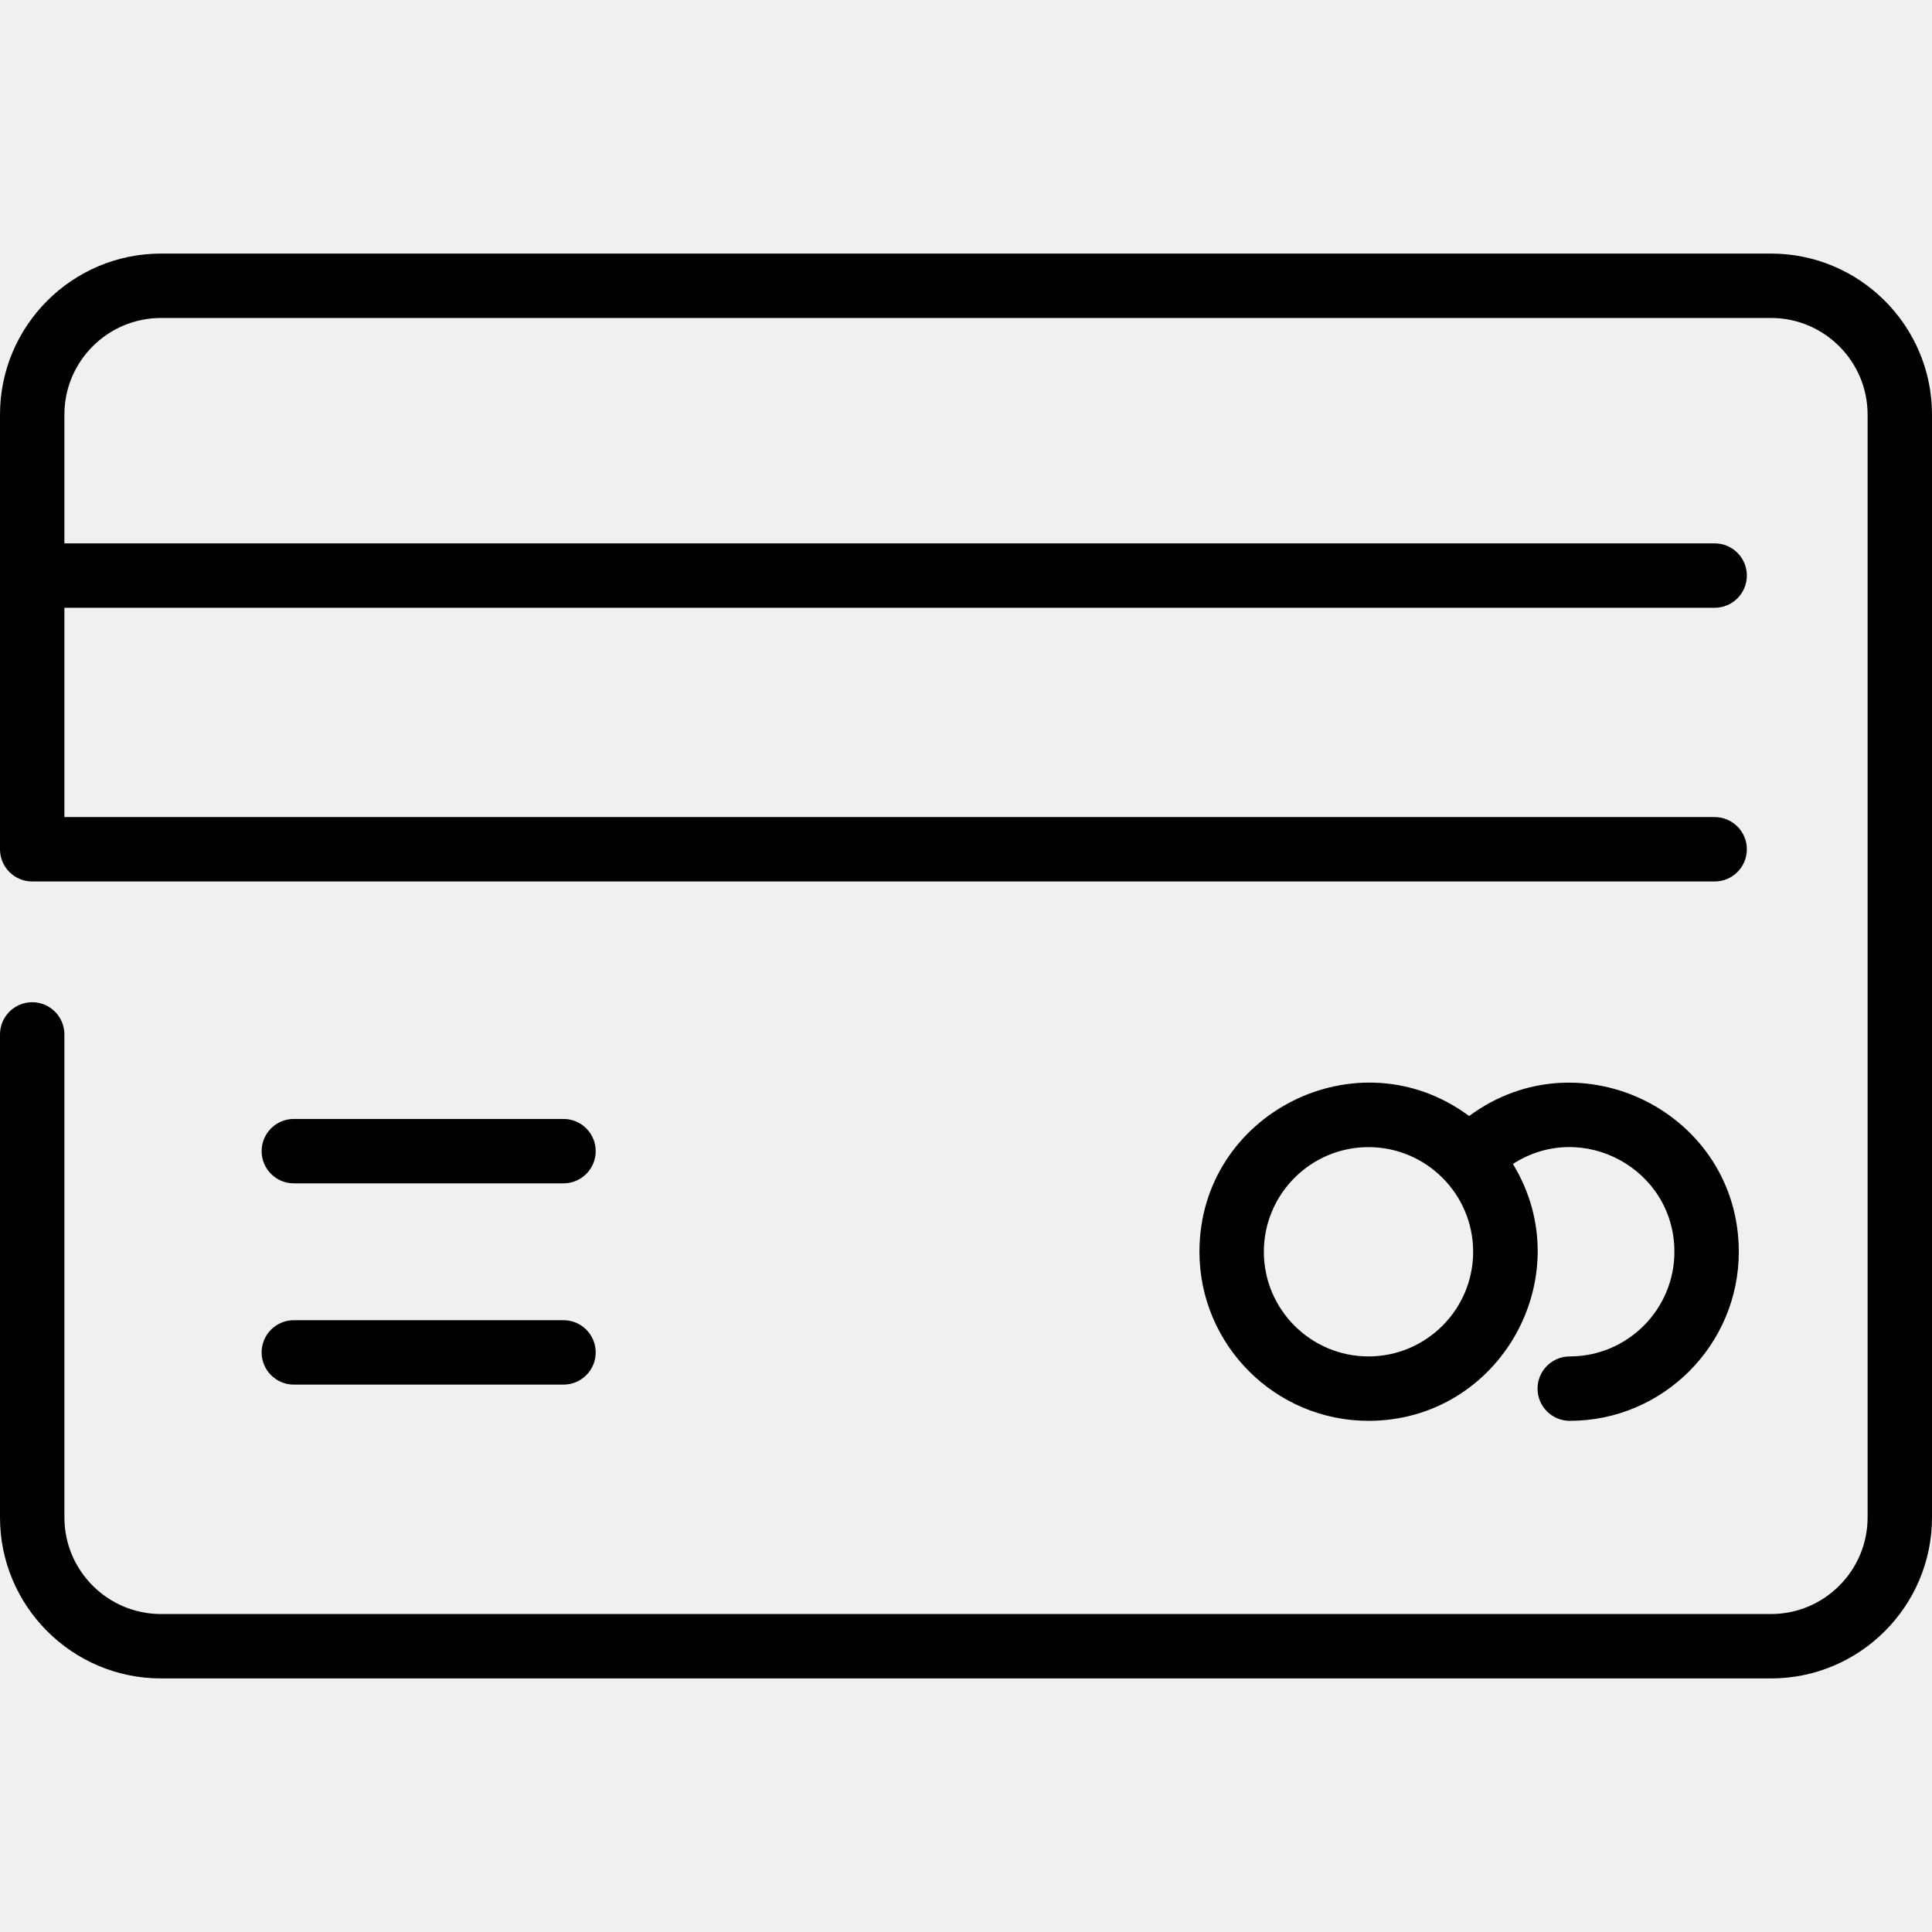
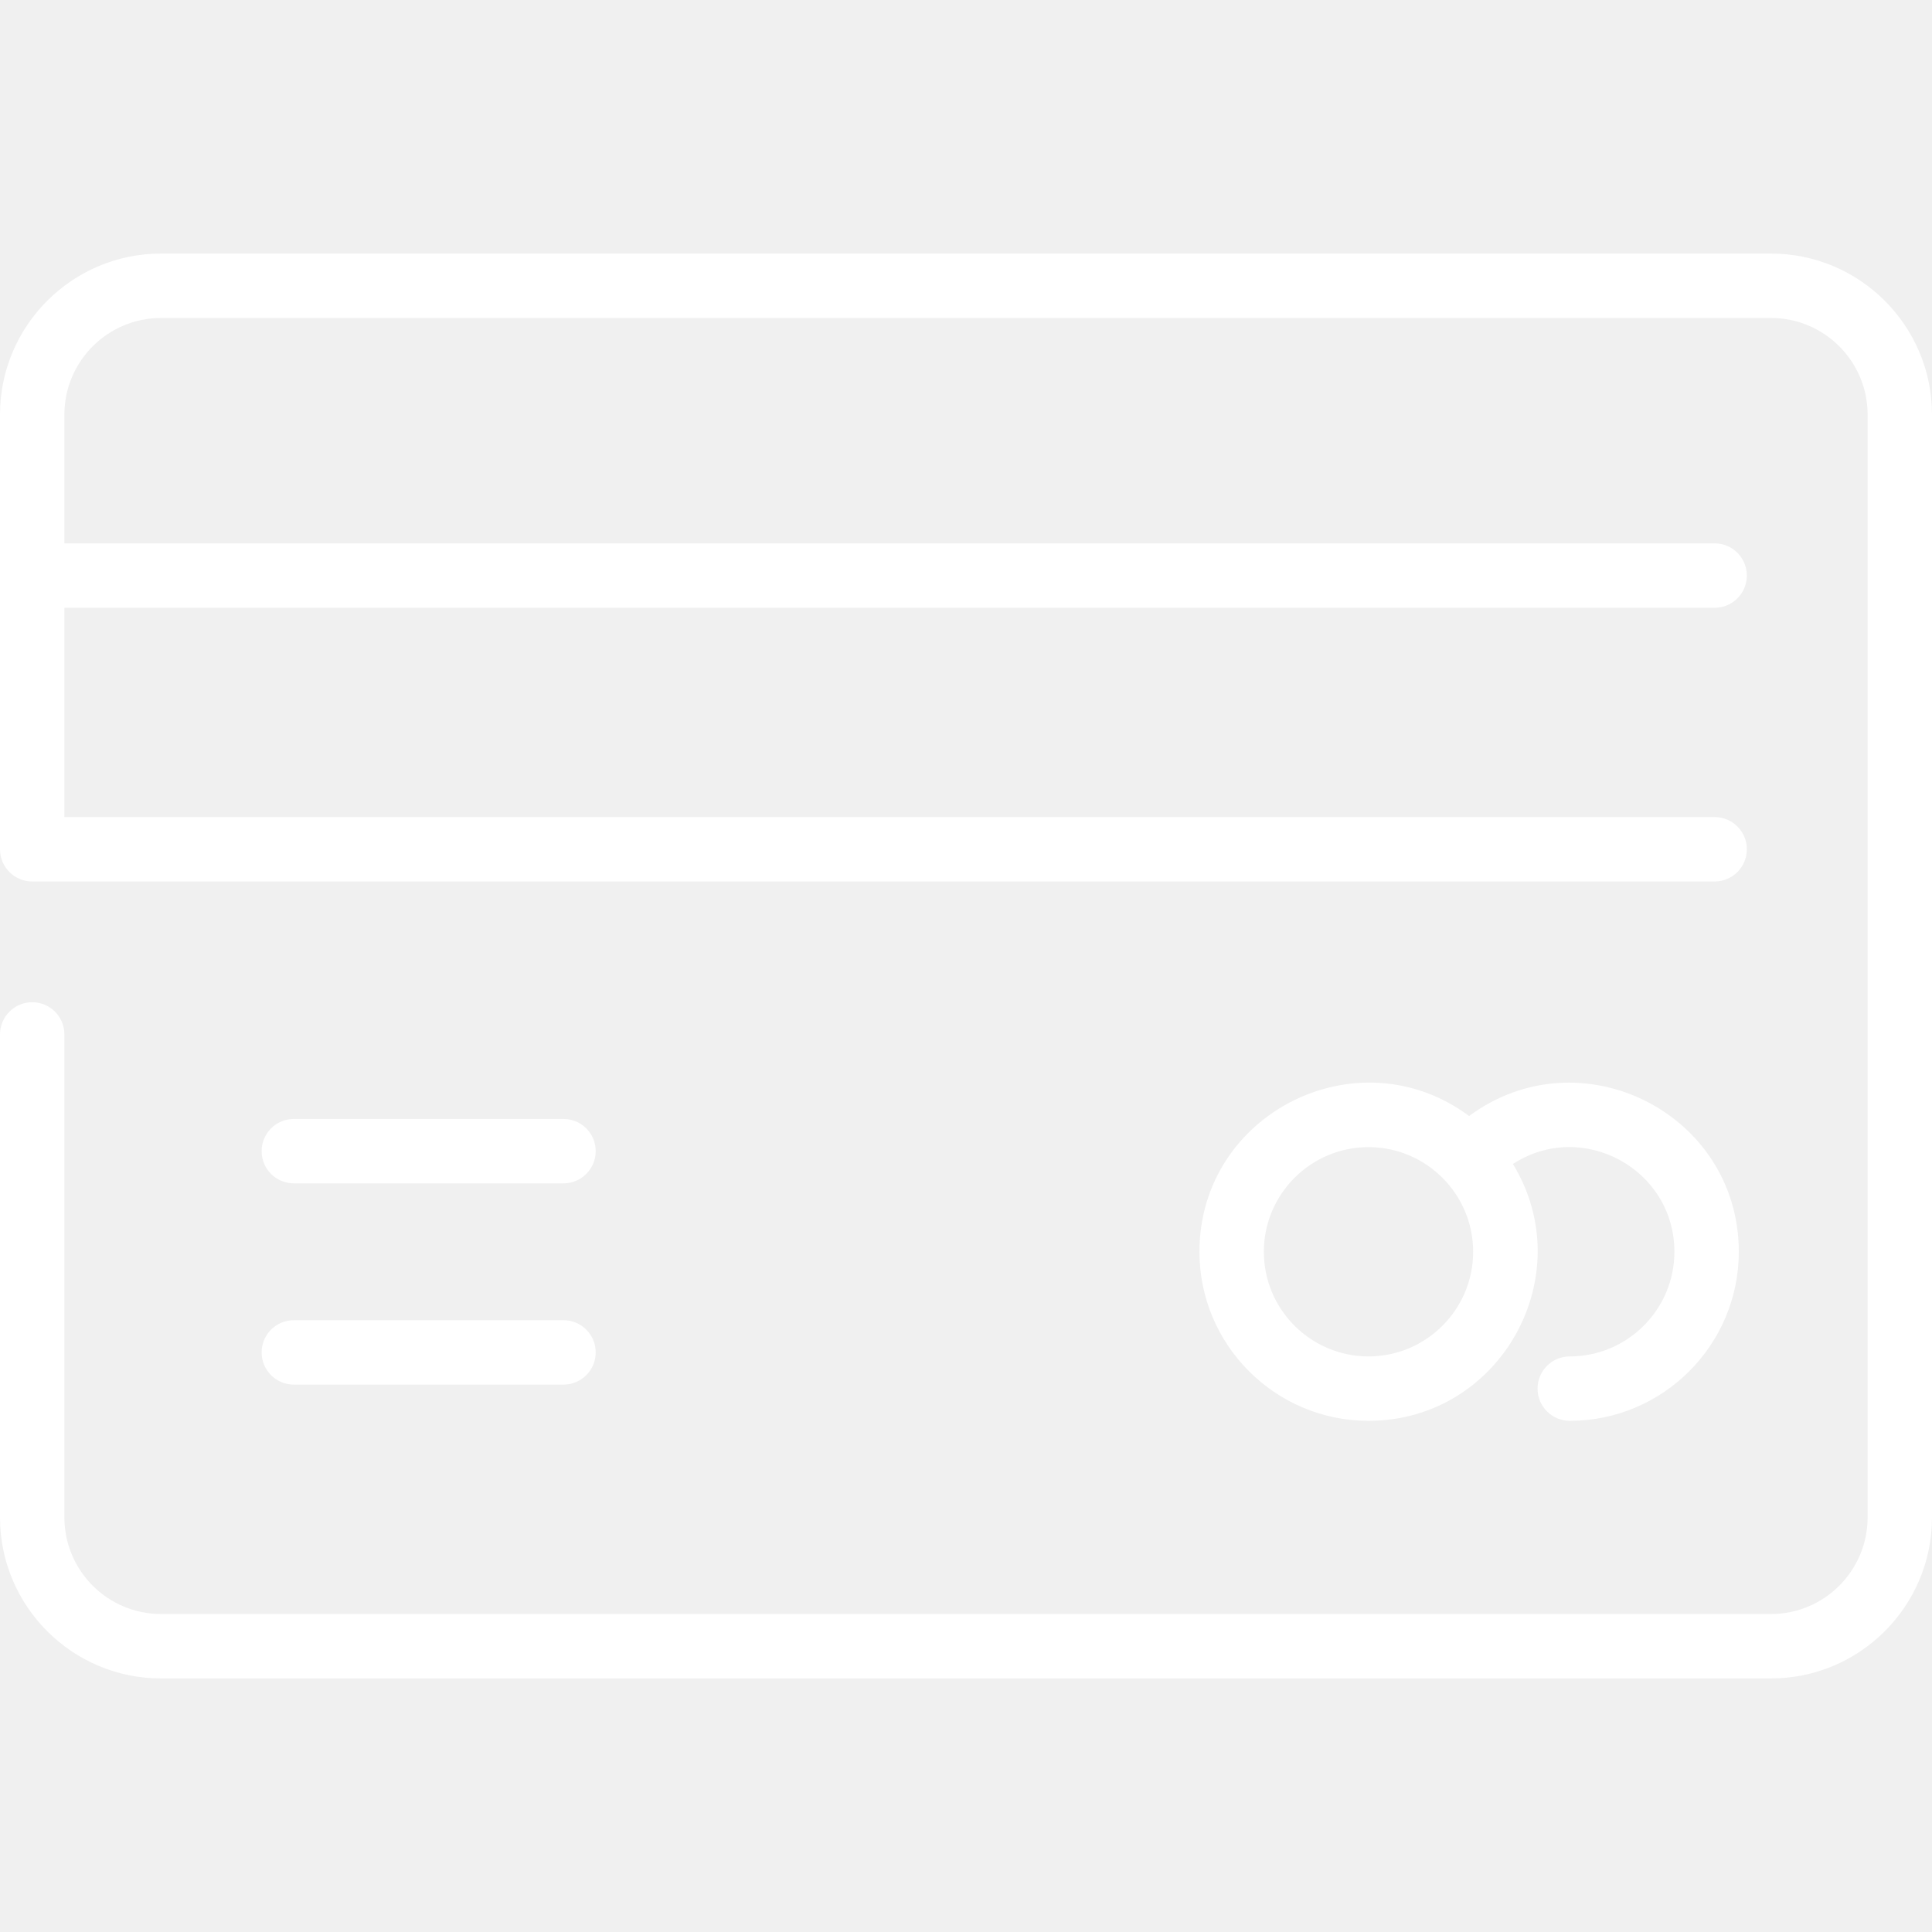
- <svg xmlns="http://www.w3.org/2000/svg" id="Layer_1" enable-background="new 0 0 480 480" height="512" viewBox="0 0 480 480" width="512">
+ <svg xmlns="http://www.w3.org/2000/svg" id="Layer_1" enable-background="new 0 0 480 480" height="512" fill="#FFF" viewBox="0 0 480 480" width="512">
  <path d="m480 103v274c0 22.056-17.944 40-40 40h-400c-22.056 0-40-17.944-40-40v-120c0-4.418 3.582-8 8-8s8 3.582 8 8v120c0 13.233 10.767 24 24 24h400c13.233 0 24-10.767 24-24v-274c0-13.233-10.767-24-24-24h-400c-13.233 0-24 10.767-24 24v32h410c4.418 0 8 3.582 8 8s-3.582 8-8 8h-410v52h410c4.418 0 8 3.582 8 8s-3.582 8-8 8h-418c-4.418 0-8-3.582-8-8v-108c0-22.056 17.944-40 40-40h400c22.056 0 40 17.944 40 40zm-64 208c0-20.537-22.83-32.992-40.125-21.817 16.971 27.8-3.117 63.817-35.875 63.817-23.159 0-42-18.841-42-42 0-34.467 39.438-54.21 67-33.726 27.685-20.479 67-.677 67 33.726 0 23.159-18.841 42-42 42-4.418 0-8-3.582-8-8s3.582-8 8-8c14.337 0 26-11.663 26-26zm-50 0c0-14.337-11.663-26-26-26s-26 11.663-26 26 11.663 26 26 26 26-11.663 26-26zm-293-17h67c4.418 0 8-3.582 8-8s-3.582-8-8-8h-67c-4.418 0-8 3.582-8 8s3.582 8 8 8zm0 50h67c4.418 0 8-3.582 8-8s-3.582-8-8-8h-67c-4.418 0-8 3.582-8 8s3.582 8 8 8z" />
</svg>
